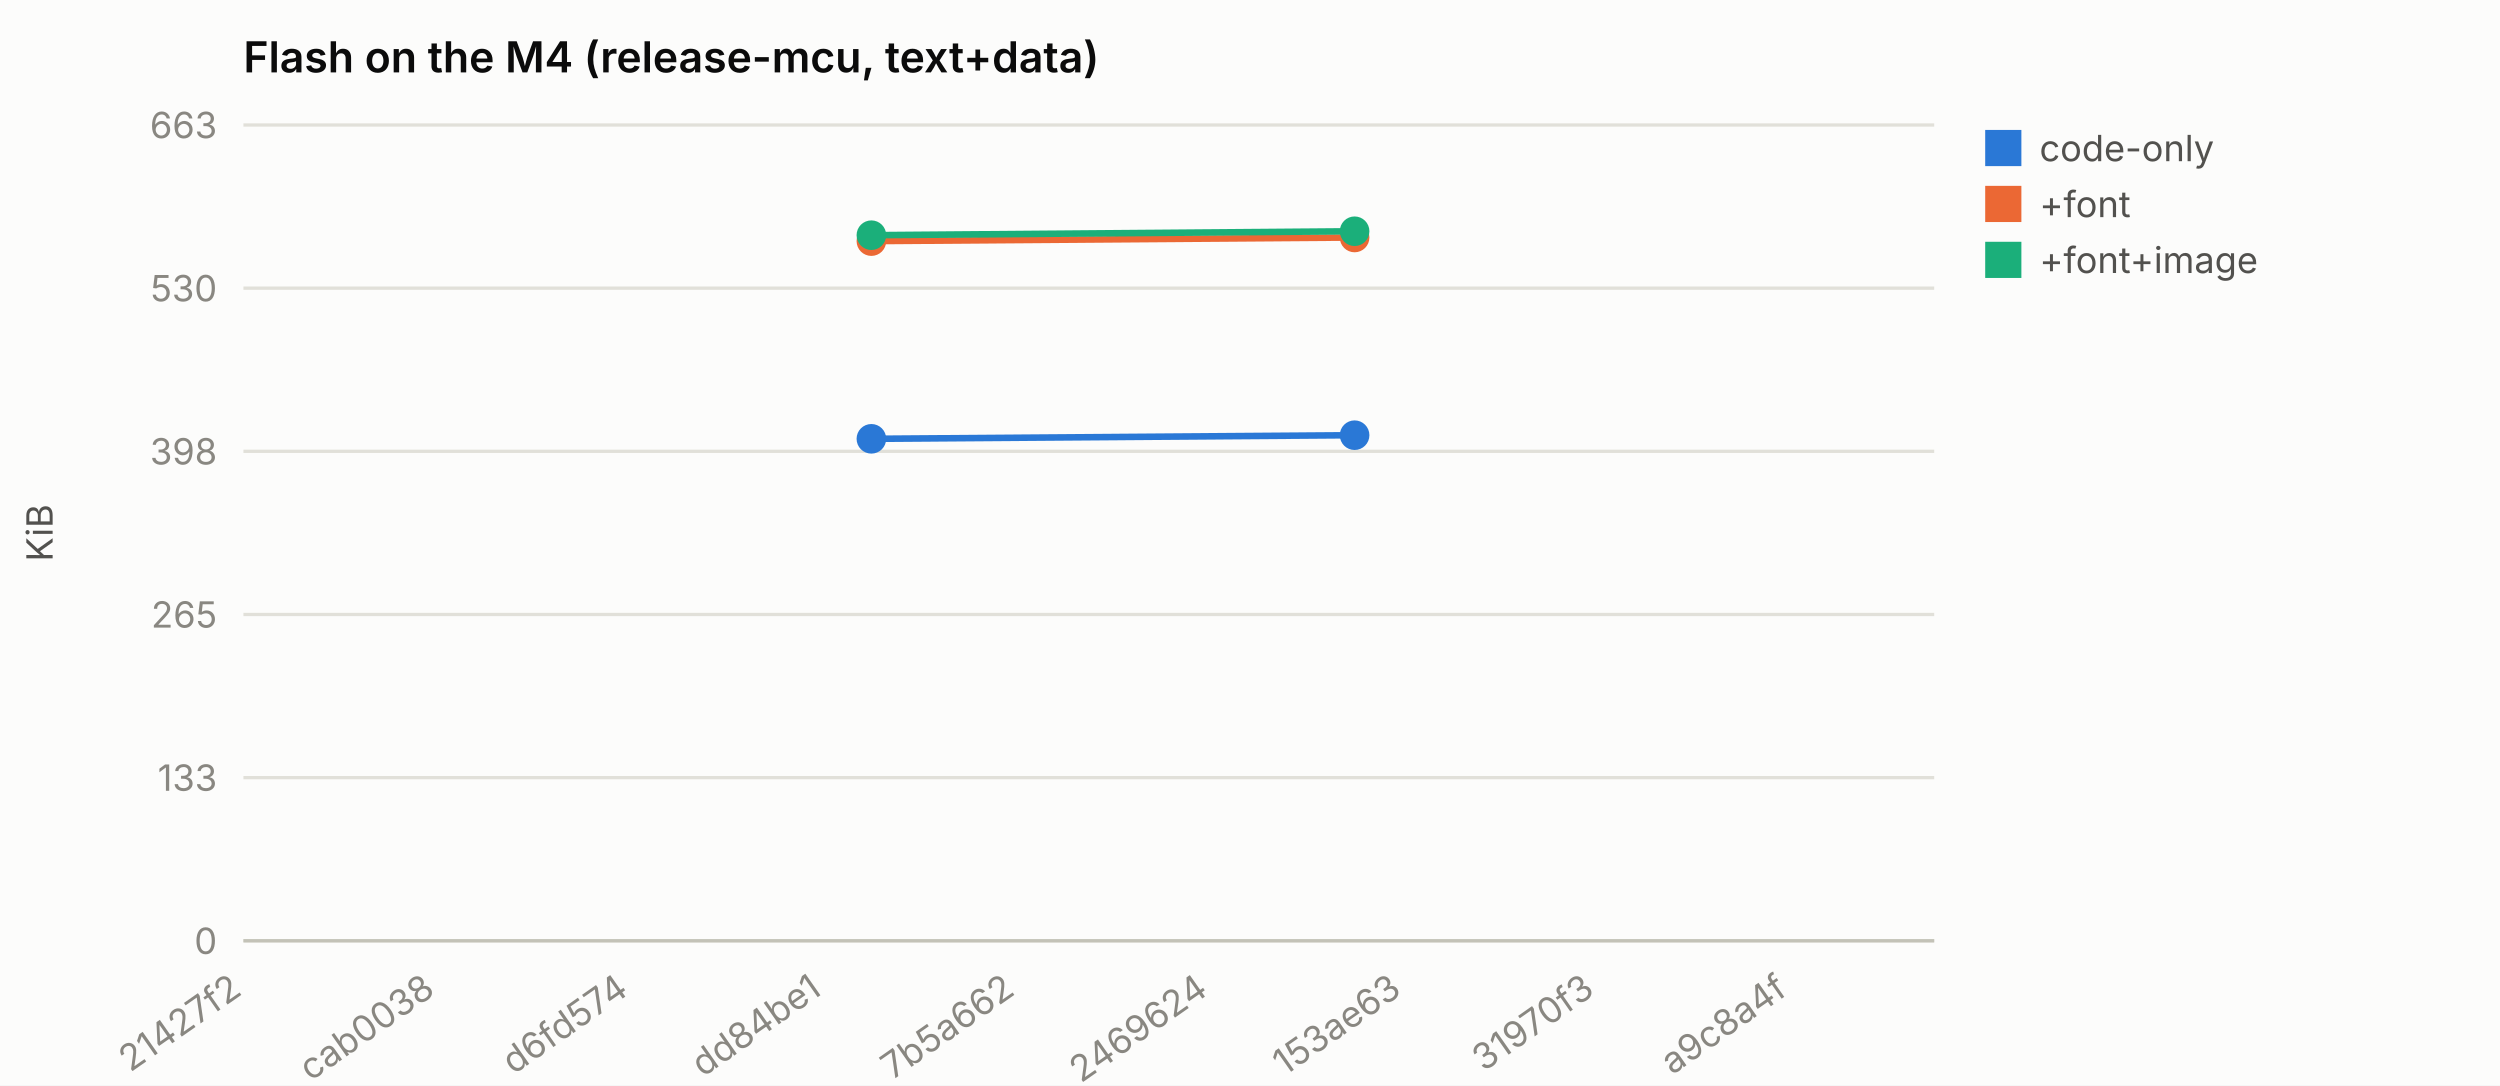
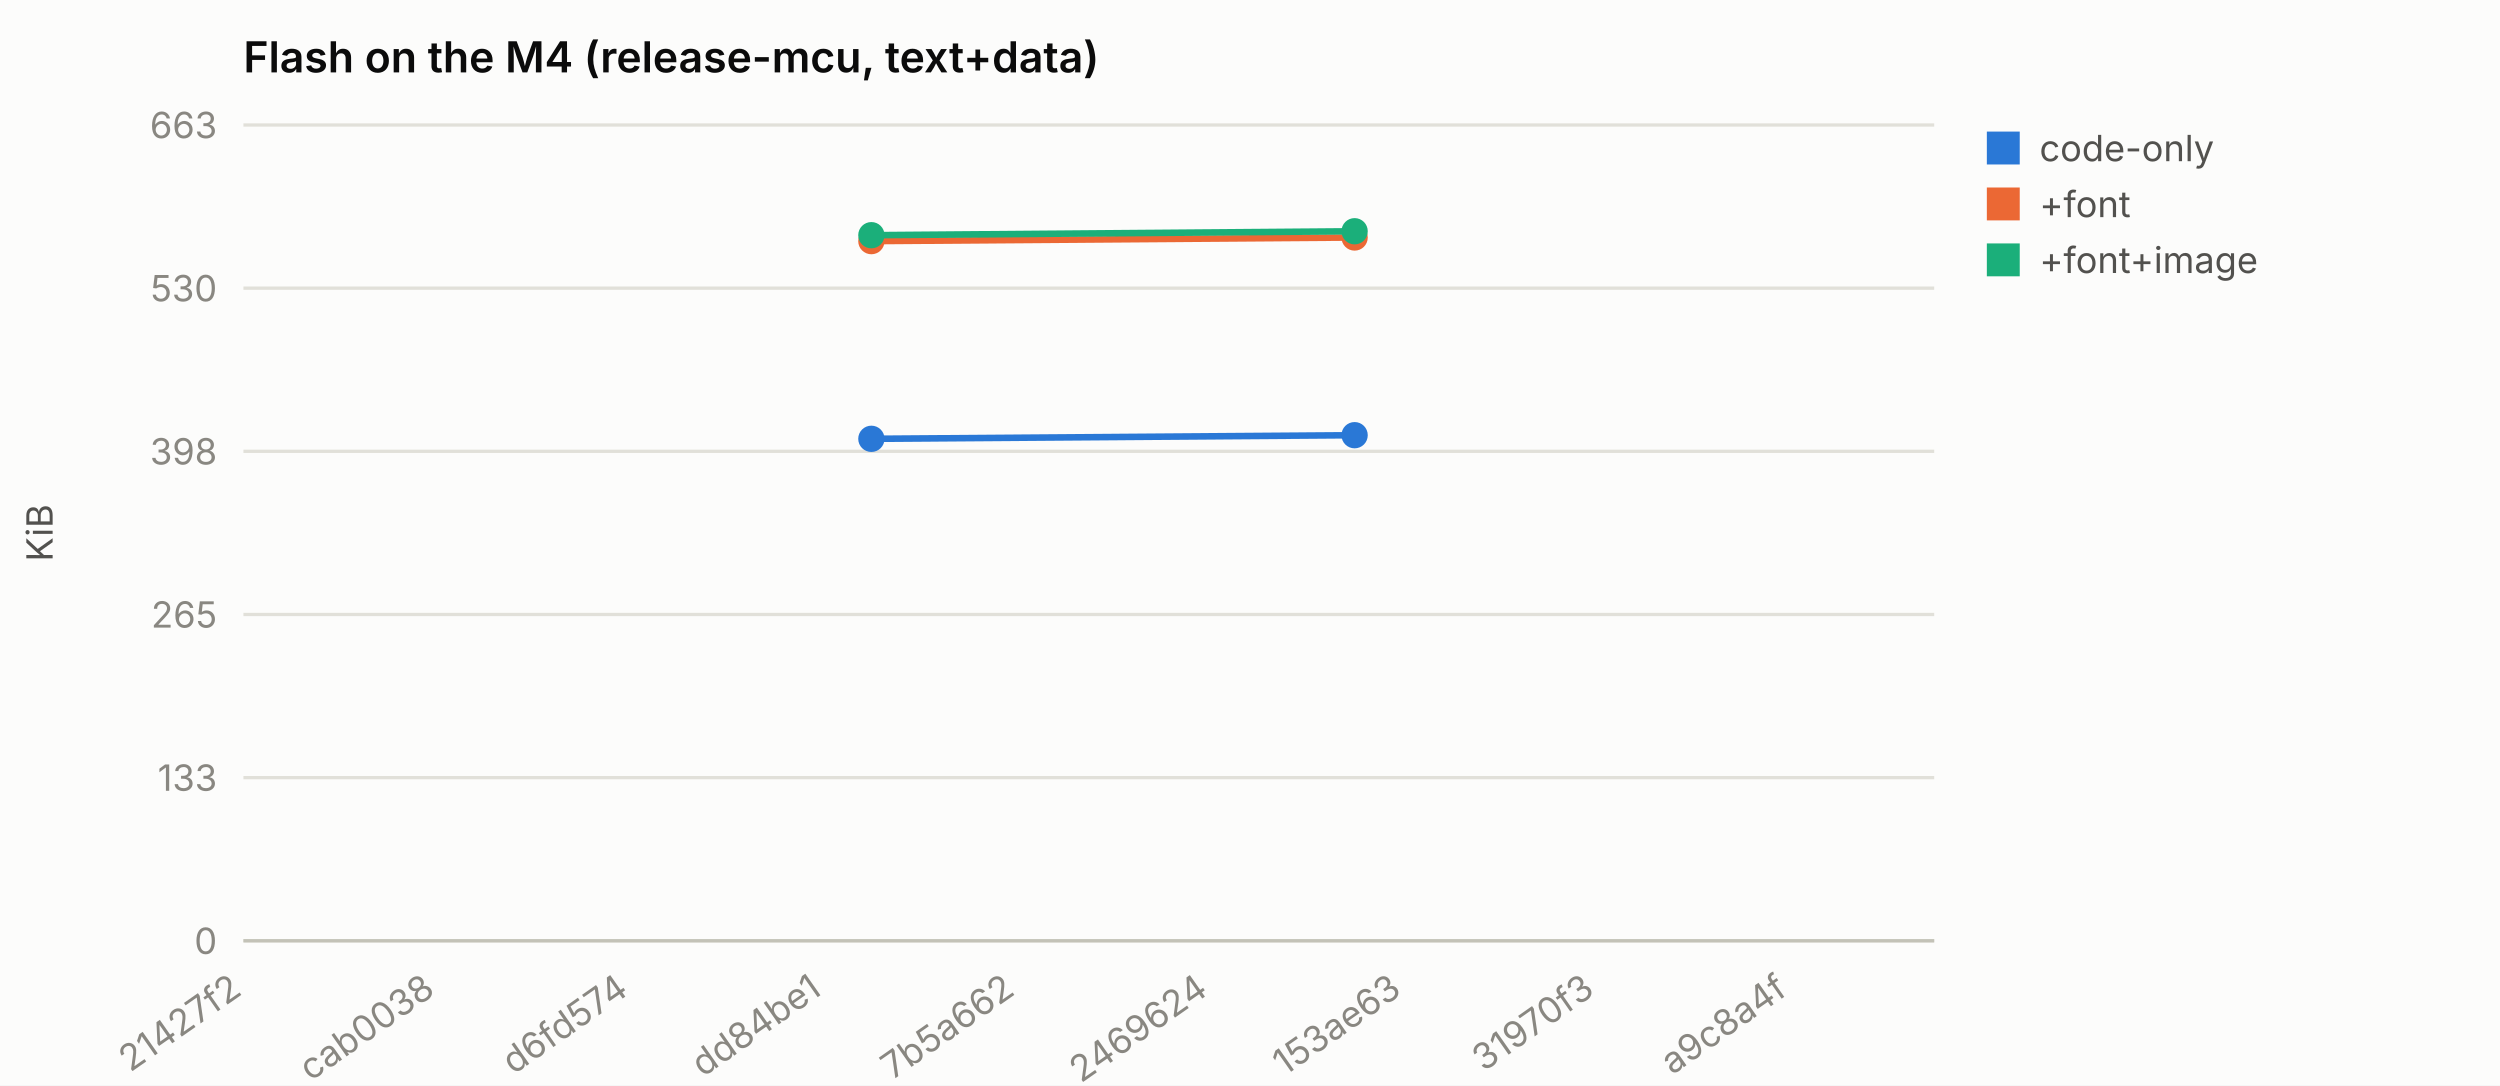
<svg xmlns="http://www.w3.org/2000/svg" viewBox="0 0 760 330" width="760" height="330" role="img" aria-label="Flash on the M4 (release-mcu, text+data)" font-size="11">
-   <style>
+   <style>  text  { font-family: system-ui, -apple-system, "Segoe UI", sans-serif; }
+   .tick { font-variant-numeric: tabular-nums; }
+ 
  .surface { fill: #fcfcfb; }
  .grid    { stroke: #e1e0d9; stroke-width: 1; }
  .axis    { stroke: #c3c2b7; stroke-width: 1; }
  .t-pri   { fill: #0b0b0b; }
  .t-sec   { fill: #52514e; }
  .t-mut   { fill: #898781; }
-   text     { font-family: system-ui, -apple-system, "Segoe UI", sans-serif; }
-   .tick    { font-variant-numeric: tabular-nums; }
+   .s1 { stroke: #2a78d6; }  .f1 { fill: #2a78d6; }
+   .s2 { stroke: #eb6834; }  .f2 { fill: #eb6834; }
+   .s3 { stroke: #1baf7a; }  .f3 { fill: #1baf7a; }
+   .s4 { stroke: #eda100; }  .f4 { fill: #eda100; }
+   .s5 { stroke: #e87ba4; }  .f5 { fill: #e87ba4; }
+   .s6 { stroke: #008300; }  .f6 { fill: #008300; }
  @media (prefers-color-scheme: dark) {
-     .surface { fill: #1a1a19; }
-     .grid    { stroke: #2c2c2a; }
-     .axis    { stroke: #383835; }
-     .t-pri   { fill: #ffffff; }
-     .t-sec   { fill: #c3c2b7; }
-     .t-mut   { fill: #898781; }
-     .s1 { fill: #3987e5; stroke: #3987e5; }
-     .s2 { fill: #d95926; stroke: #d95926; }
-     .s3 { fill: #199e70; stroke: #199e70; }
-     .s4 { fill: #c98500; stroke: #c98500; }
-     .s5 { fill: #d55181; stroke: #d55181; }
-     .s6 { fill: #008300; stroke: #008300; }
+   :root:not([data-theme="light"]) .surface { fill: #1a1a19; }
+   :root:not([data-theme="light"]) .grid    { stroke: #2c2c2a; stroke-width: 1; }
+   :root:not([data-theme="light"]) .axis    { stroke: #383835; stroke-width: 1; }
+   :root:not([data-theme="light"]) .t-pri   { fill: #ffffff; }
+   :root:not([data-theme="light"]) .t-sec   { fill: #c3c2b7; }
+   :root:not([data-theme="light"]) .t-mut   { fill: #898781; }
+   :root:not([data-theme="light"]) .s1 { stroke: #3987e5; }  :root:not([data-theme="light"]) .f1 { fill: #3987e5; }
+   :root:not([data-theme="light"]) .s2 { stroke: #d95926; }  :root:not([data-theme="light"]) .f2 { fill: #d95926; }
+   :root:not([data-theme="light"]) .s3 { stroke: #199e70; }  :root:not([data-theme="light"]) .f3 { fill: #199e70; }
+   :root:not([data-theme="light"]) .s4 { stroke: #c98500; }  :root:not([data-theme="light"]) .f4 { fill: #c98500; }
+   :root:not([data-theme="light"]) .s5 { stroke: #d55181; }  :root:not([data-theme="light"]) .f5 { fill: #d55181; }
+   :root:not([data-theme="light"]) .s6 { stroke: #008300; }  :root:not([data-theme="light"]) .f6 { fill: #008300; }
  }
- 
-   .s1 { fill: #2a78d6; stroke: #2a78d6; }
-   .s2 { fill: #eb6834; stroke: #eb6834; }
-   .s3 { fill: #1baf7a; stroke: #1baf7a; }
-   .s4 { fill: #eda100; stroke: #eda100; }
-   .s5 { fill: #e87ba4; stroke: #e87ba4; }
-   .s6 { fill: #008300; stroke: #008300; }
-   .ln { fill: none; }</style>
+   :root[data-theme="dark"] .surface { fill: #1a1a19; }
+   :root[data-theme="dark"] .grid    { stroke: #2c2c2a; stroke-width: 1; }
+   :root[data-theme="dark"] .axis    { stroke: #383835; stroke-width: 1; }
+   :root[data-theme="dark"] .t-pri   { fill: #ffffff; }
+   :root[data-theme="dark"] .t-sec   { fill: #c3c2b7; }
+   :root[data-theme="dark"] .t-mut   { fill: #898781; }
+   :root[data-theme="dark"] .s1 { stroke: #3987e5; }  :root[data-theme="dark"] .f1 { fill: #3987e5; }
+   :root[data-theme="dark"] .s2 { stroke: #d95926; }  :root[data-theme="dark"] .f2 { fill: #d95926; }
+   :root[data-theme="dark"] .s3 { stroke: #199e70; }  :root[data-theme="dark"] .f3 { fill: #199e70; }
+   :root[data-theme="dark"] .s4 { stroke: #c98500; }  :root[data-theme="dark"] .f4 { fill: #c98500; }
+   :root[data-theme="dark"] .s5 { stroke: #d55181; }  :root[data-theme="dark"] .f5 { fill: #d55181; }
+   :root[data-theme="dark"] .s6 { stroke: #008300; }  :root[data-theme="dark"] .f6 { fill: #008300; }
+   :root[data-theme="light"] .surface { fill: #fcfcfb; }
+   :root[data-theme="light"] .grid    { stroke: #e1e0d9; stroke-width: 1; }
+   :root[data-theme="light"] .axis    { stroke: #c3c2b7; stroke-width: 1; }
+   :root[data-theme="light"] .t-pri   { fill: #0b0b0b; }
+   :root[data-theme="light"] .t-sec   { fill: #52514e; }
+   :root[data-theme="light"] .t-mut   { fill: #898781; }
+   :root[data-theme="light"] .s1 { stroke: #2a78d6; }  :root[data-theme="light"] .f1 { fill: #2a78d6; }
+   :root[data-theme="light"] .s2 { stroke: #eb6834; }  :root[data-theme="light"] .f2 { fill: #eb6834; }
+   :root[data-theme="light"] .s3 { stroke: #1baf7a; }  :root[data-theme="light"] .f3 { fill: #1baf7a; }
+   :root[data-theme="light"] .s4 { stroke: #eda100; }  :root[data-theme="light"] .f4 { fill: #eda100; }
+   :root[data-theme="light"] .s5 { stroke: #e87ba4; }  :root[data-theme="light"] .f5 { fill: #e87ba4; }
+   :root[data-theme="light"] .s6 { stroke: #008300; }  :root[data-theme="light"] .f6 { fill: #008300; }
+ </style>
  <rect class="surface" width="760" height="330" />
  <text class="t-pri" x="74" y="22" font-size="13" font-weight="600">Flash on the M4 (release-mcu, text+data)</text>
  <line class="grid" x1="74" y1="286.0" x2="588" y2="286.0" />
  <text class="t-mut tick" x="66" y="290.0" text-anchor="end">0</text>
  <line class="grid" x1="74" y1="236.4" x2="588" y2="236.4" />
  <text class="t-mut tick" x="66" y="240.4" text-anchor="end">133</text>
  <line class="grid" x1="74" y1="186.8" x2="588" y2="186.8" />
  <text class="t-mut tick" x="66" y="190.8" text-anchor="end">265</text>
  <line class="grid" x1="74" y1="137.2" x2="588" y2="137.2" />
  <text class="t-mut tick" x="66" y="141.2" text-anchor="end">398</text>
  <line class="grid" x1="74" y1="87.6" x2="588" y2="87.6" />
  <text class="t-mut tick" x="66" y="91.6" text-anchor="end">530</text>
  <line class="grid" x1="74" y1="38.0" x2="588" y2="38.0" />
  <text class="t-mut tick" x="66" y="42.0" text-anchor="end">663</text>
  <line class="axis" x1="74" y1="286.0" x2="588" y2="286.0" />
  <text class="t-mut tick" x="74.0" y="302" text-anchor="end" transform="rotate(-35 74.0 302)">21427f2</text>
  <text class="t-mut tick" x="132.7" y="302" text-anchor="end" transform="rotate(-35 132.7 302)">cab0038</text>
  <text class="t-mut tick" x="191.5" y="302" text-anchor="end" transform="rotate(-35 191.5 302)">d6fd574</text>
  <text class="t-mut tick" x="250.2" y="302" text-anchor="end" transform="rotate(-35 250.2 302)">dd84be1</text>
  <text class="t-mut tick" x="309.0" y="302" text-anchor="end" transform="rotate(-35 309.0 302)">7b5a662</text>
  <text class="t-mut tick" x="367.7" y="302" text-anchor="end" transform="rotate(-35 367.7 302)">2469624</text>
  <text class="t-mut tick" x="426.5" y="302" text-anchor="end" transform="rotate(-35 426.5 302)">153ae63</text>
  <text class="t-mut tick" x="485.2" y="302" text-anchor="end" transform="rotate(-35 485.2 302)">31970f3</text>
  <text class="t-mut tick" x="543.9" y="302" text-anchor="end" transform="rotate(-35 543.9 302)">a9c8a4f</text>
  <text class="t-sec" x="16" y="162.0" text-anchor="middle" transform="rotate(-90 16 162.0)">KiB</text>
-   <polyline class="s1 ln" points="264.9,133.4 411.8,132.3" stroke-width="2" />
-   <circle class="s1" cx="264.9" cy="133.4" r="4" stroke="none" />
-   <circle class="s1" cx="411.8" cy="132.3" r="4" stroke="none" />
-   <rect class="s1" x="604" y="40" width="10" height="10" stroke="none" />
+   <polyline class="s1" points="264.9,133.4 411.8,132.3" fill="none" stroke-width="2" />
+   <circle class="f1" cx="264.9" cy="133.4" r="4" stroke="none" />
+   <circle class="f1" cx="411.8" cy="132.3" r="4" stroke="none" />
+   <rect class="f1" x="604" y="40" width="10" height="10" stroke="none" />
  <text class="t-sec" x="620" y="49">code-only</text>
-   <polyline class="s2 ln" points="264.9,73.3 411.8,72.2" stroke-width="2" />
-   <circle class="s2" cx="264.9" cy="73.3" r="4" stroke="none" />
-   <circle class="s2" cx="411.8" cy="72.2" r="4" stroke="none" />
-   <rect class="s2" x="604" y="57" width="10" height="10" stroke="none" />
+   <polyline class="s2" points="264.9,73.3 411.8,72.2" fill="none" stroke-width="2" />
+   <circle class="f2" cx="264.9" cy="73.3" r="4" stroke="none" />
+   <circle class="f2" cx="411.8" cy="72.2" r="4" stroke="none" />
+   <rect class="f2" x="604" y="57" width="10" height="10" stroke="none" />
  <text class="t-sec" x="620" y="66">+font</text>
-   <polyline class="s3 ln" points="264.9,71.5 411.8,70.3" stroke-width="2" />
-   <circle class="s3" cx="264.9" cy="71.5" r="4" stroke="none" />
-   <circle class="s3" cx="411.8" cy="70.3" r="4" stroke="none" />
-   <rect class="s3" x="604" y="74" width="10" height="10" stroke="none" />
+   <polyline class="s3" points="264.9,71.5 411.8,70.3" fill="none" stroke-width="2" />
+   <circle class="f3" cx="264.9" cy="71.5" r="4" stroke="none" />
+   <circle class="f3" cx="411.8" cy="70.3" r="4" stroke="none" />
+   <rect class="f3" x="604" y="74" width="10" height="10" stroke="none" />
  <text class="t-sec" x="620" y="83">+font+image</text>
</svg>
